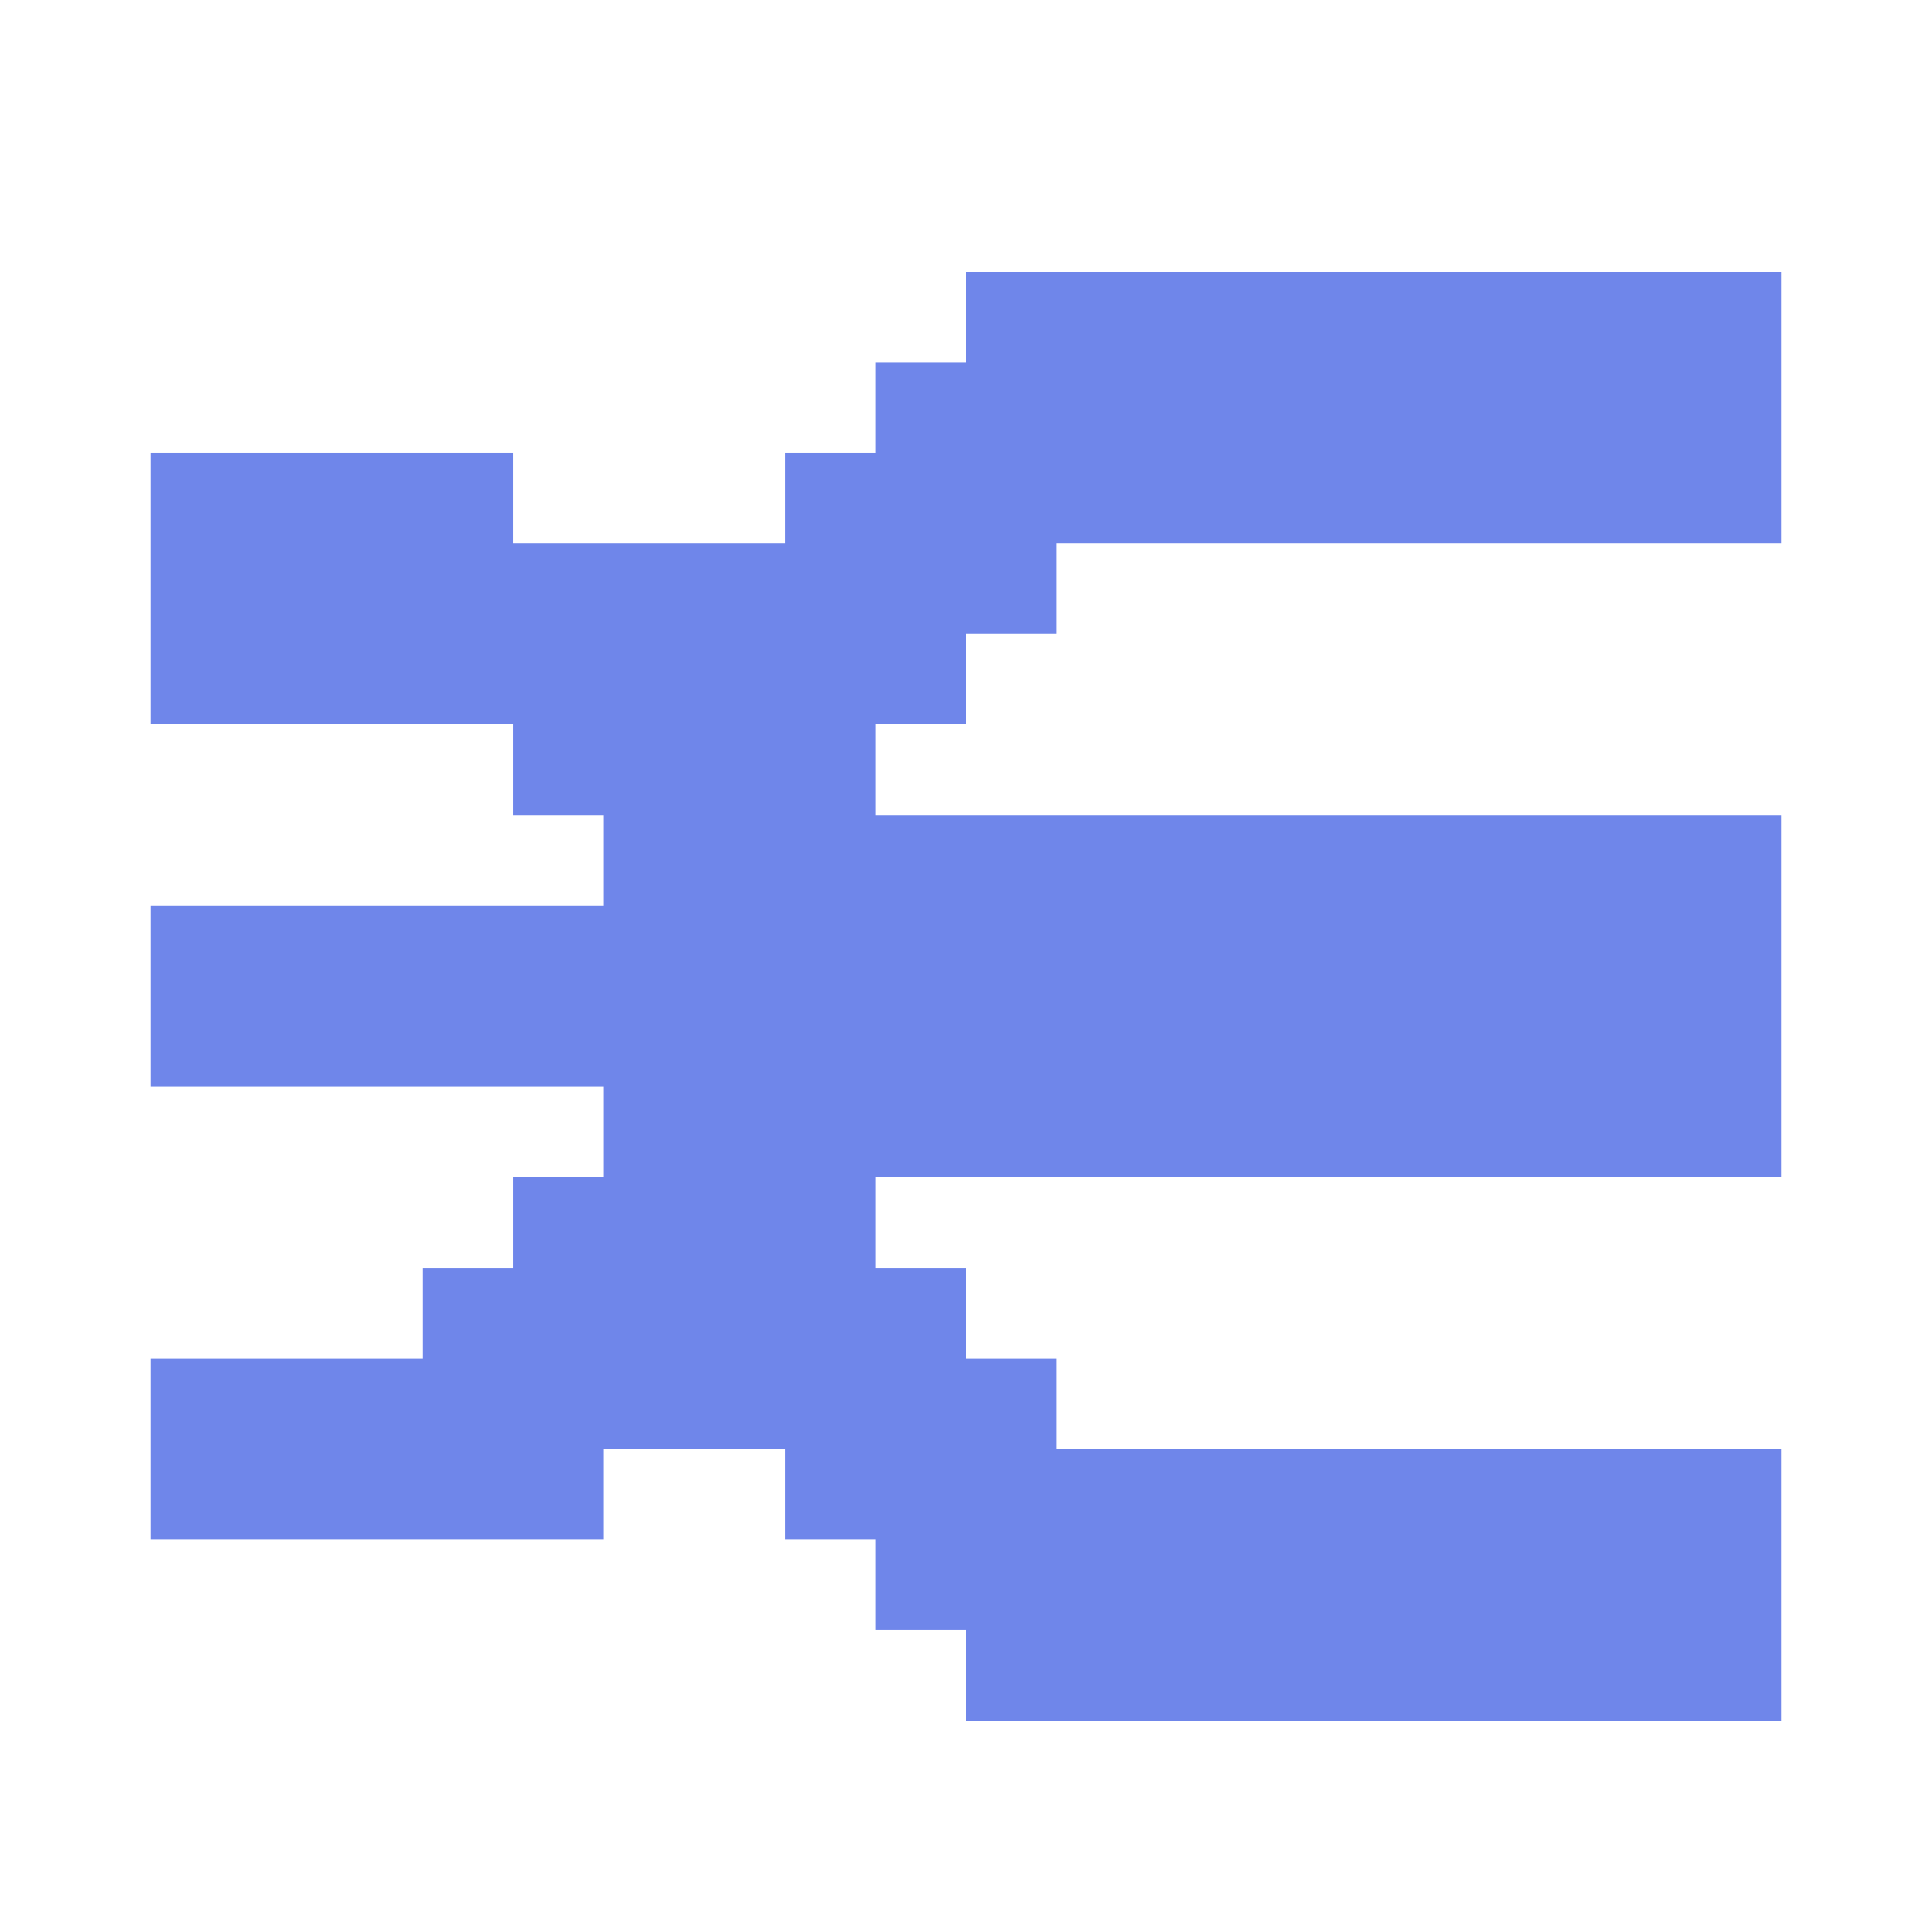
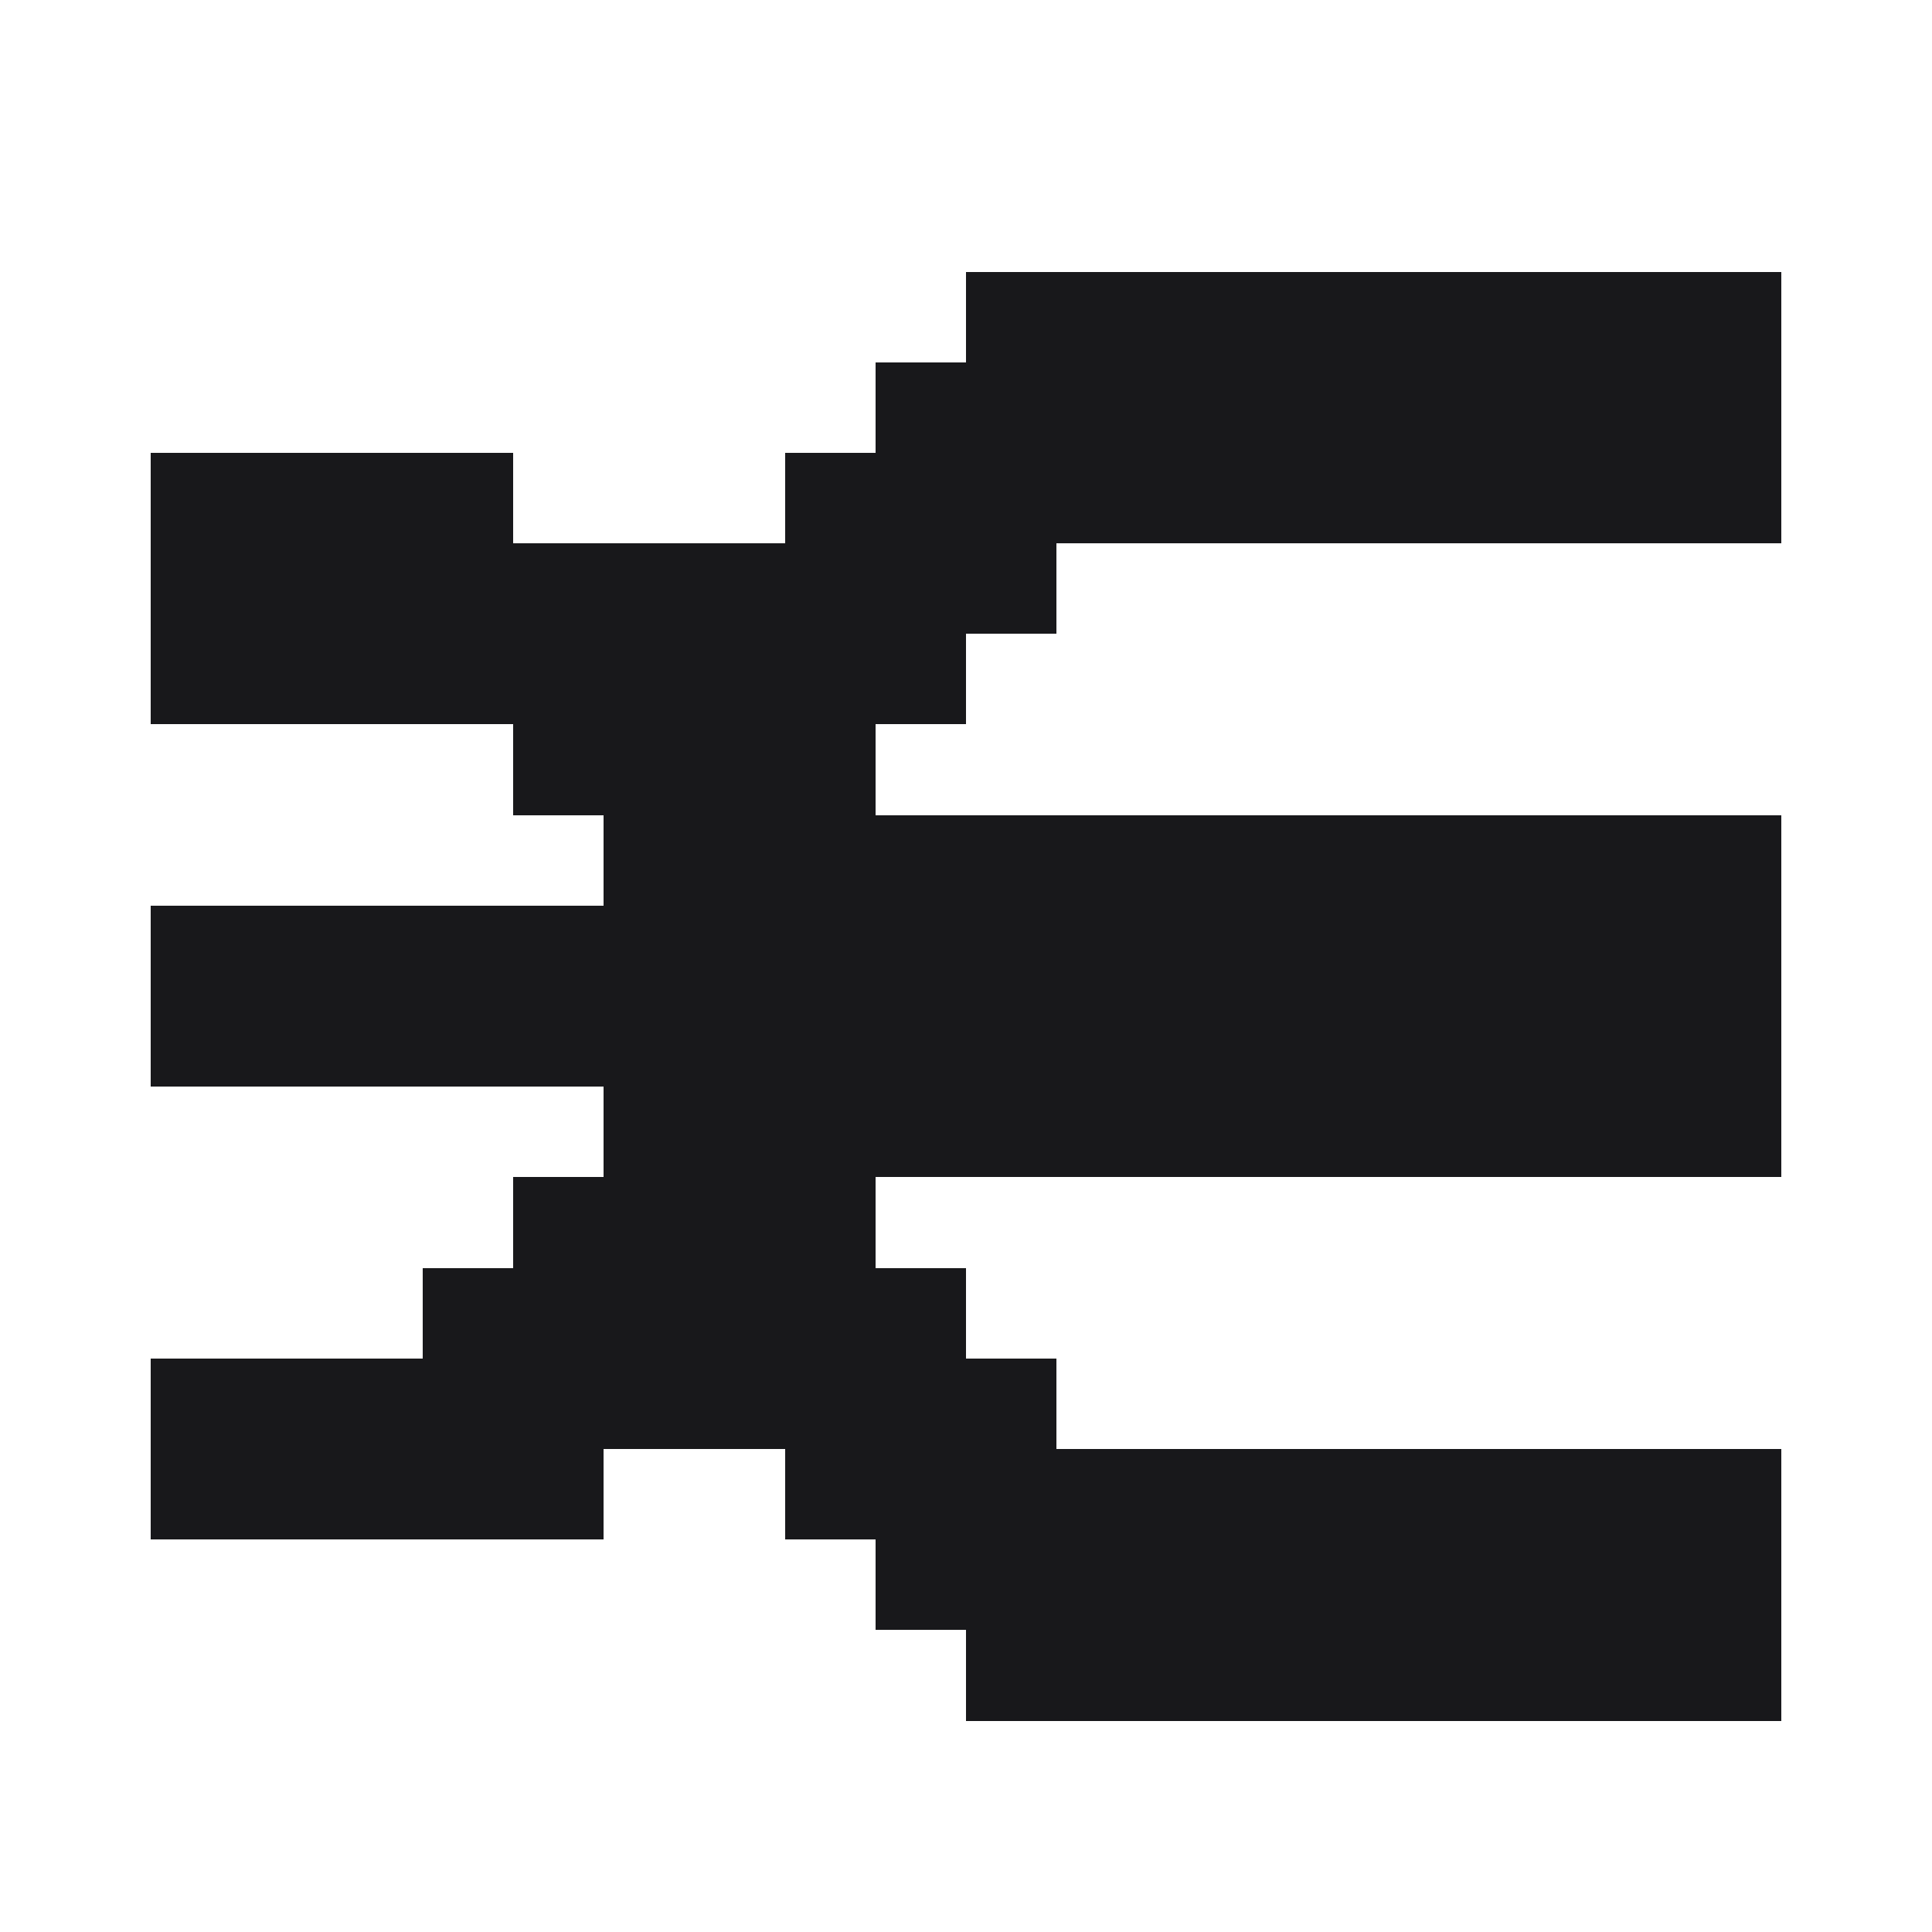
<svg xmlns="http://www.w3.org/2000/svg" viewBox="0 0 64 64" role="img" aria-labelledby="title desc">
-   <g fill="#6f86ea" shape-rendering="crispEdges">
+   <style>
+     :root { color: #18181b; }
+     @media (prefers-color-scheme: dark) {
+       :root { color: #f4f4f5; }
+     }
+     path { fill: currentColor; }
+   </style>
+   <g fill="currentColor" shape-rendering="crispEdges">
    <path d="M29 12h3v3h-3zm3-3h27v6H32z" />
    <path d="M5 15h12v6H5zm12 3h9v3h-9zm9-3h9v6h-9zm9 0h24v3H35z" />
    <path d="M5 21h12v3H5zm12 0h12v6H17zm12 0h3v3h-3z" />
    <path d="M5 30h15v3H5zm15-3h39v6H20z" />
    <path d="M5 33h15v3H5zm15 0h39v6H20z" />
    <path d="M14 42h3v3h-3zm3-3h12v6H17zm12 3h3v3h-3z" />
    <path d="M5 45h15v6H5zm15 0h6v3h-6zm6 0h9v6h-9zm9 3h24v3H35z" />
    <path d="M29 51h3v3h-3zm3 0h27v6H32z" />
  </g>
</svg>
